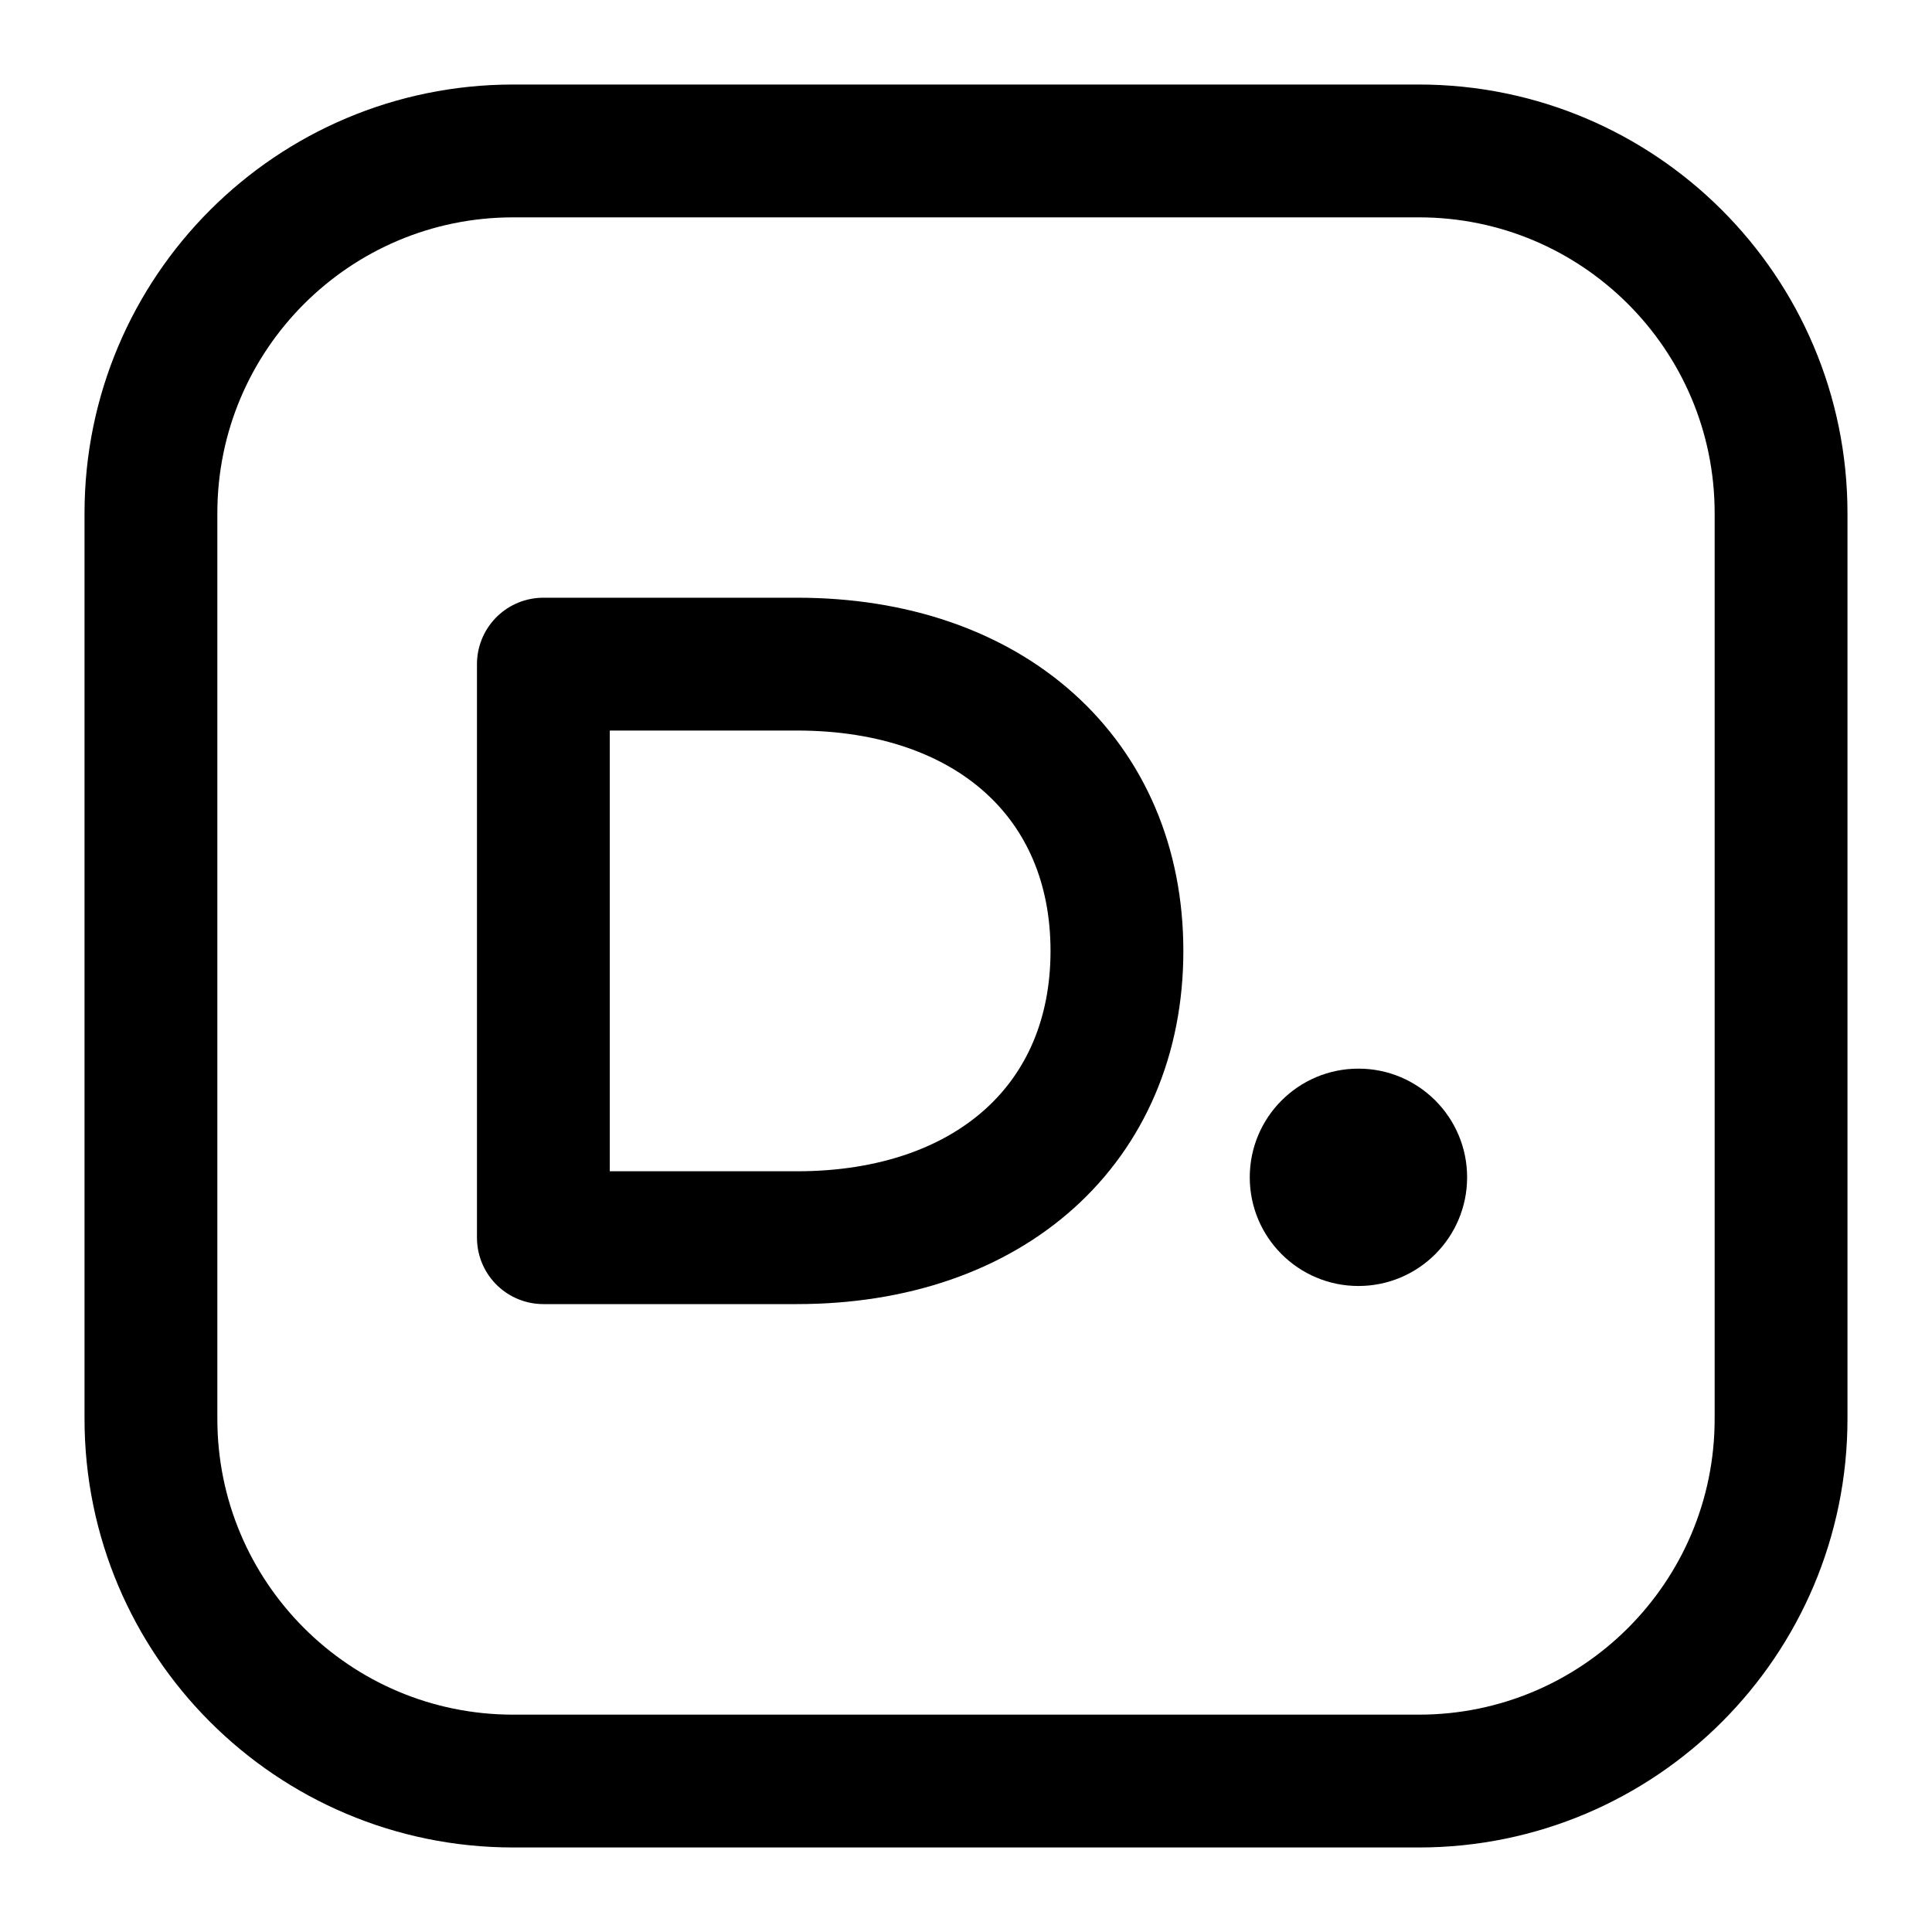
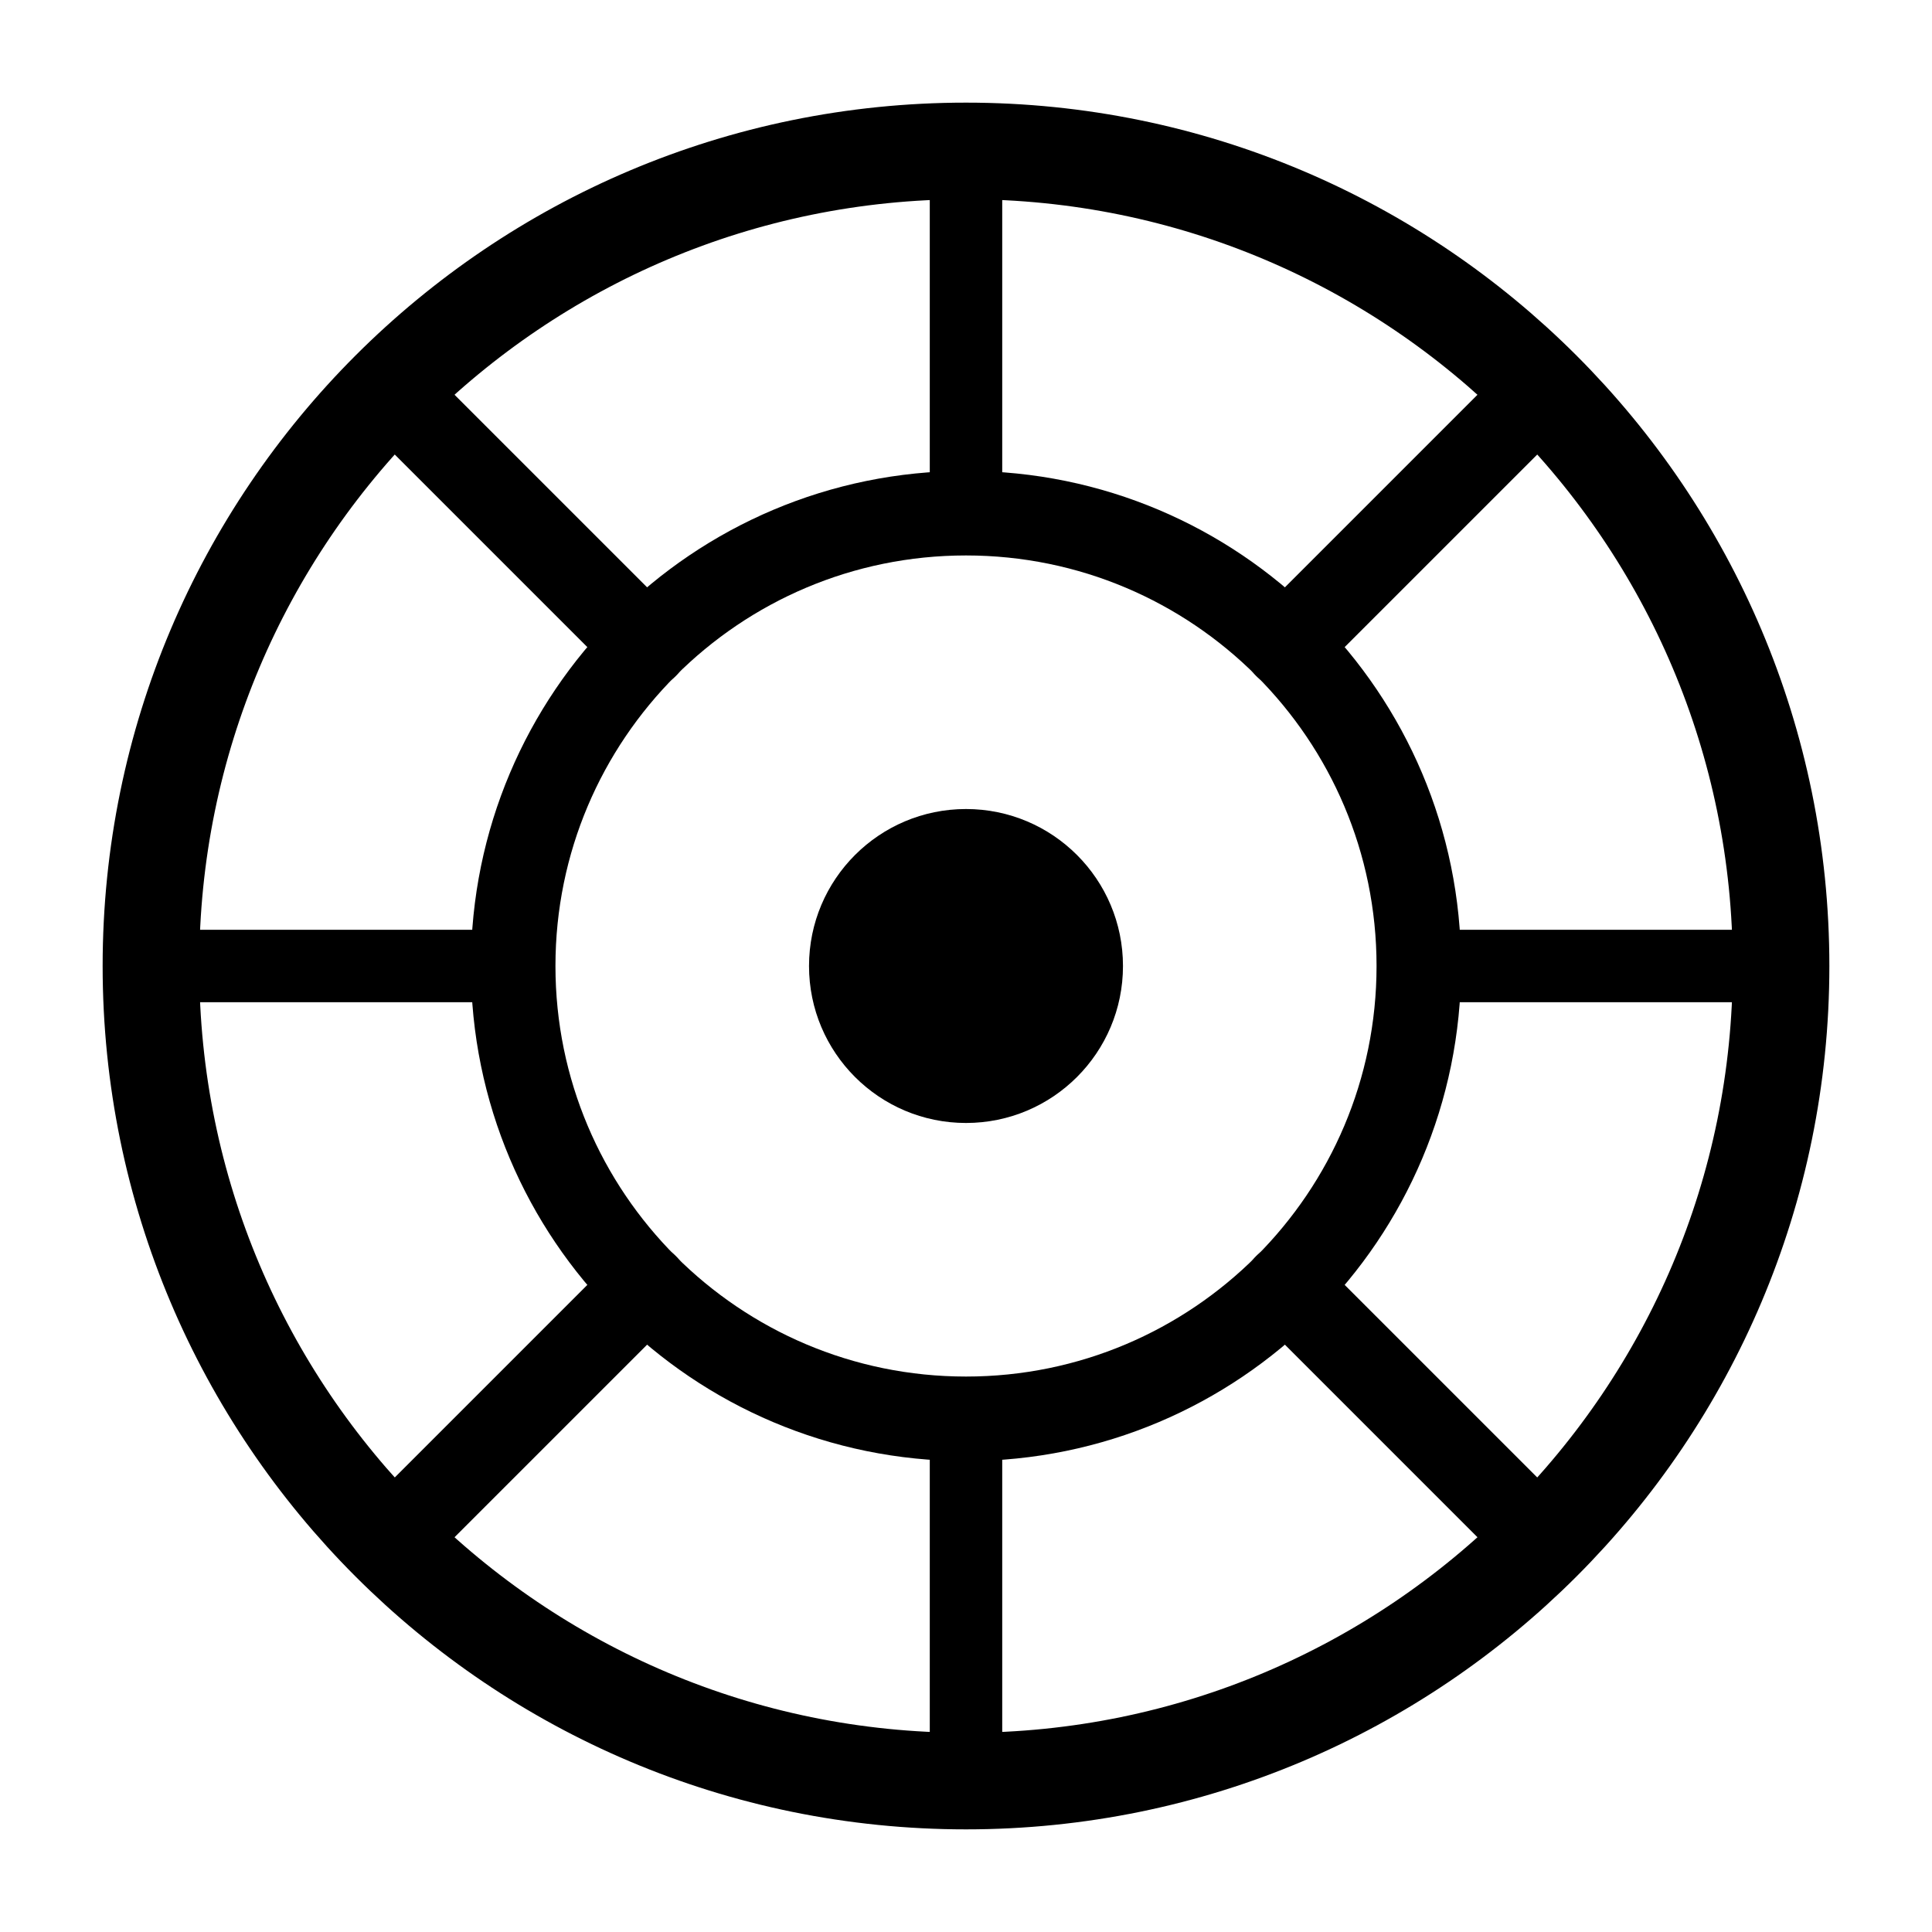
- <svg xmlns="http://www.w3.org/2000/svg" viewBox="0 0 32 32" role="img" aria-label="DecodeNews">
-   <rect x="2.5" y="2.5" width="27" height="27" rx="6" fill="none" stroke="currentColor" stroke-width="2.2" />
-   <path d="M9 20.5V11h4.2c3.2 0 5.3 1.9 5.3 4.75S16.4 20.5 13.2 20.5H9Z" fill="none" stroke="currentColor" stroke-width="2.2" stroke-linejoin="round" />
-   <circle cx="22.5" cy="19.5" r="1.8" fill="currentColor" />
+ <svg xmlns="http://www.w3.org/2000/svg" viewBox="0 0 32 32" fill="none" width="32" height="32">
+   <circle cx="16" cy="16" r="13.5" stroke="currentColor" stroke-width="1.6" />
+   <circle cx="16" cy="16" r="7.5" stroke="currentColor" stroke-width="1.4" />
+   <line x1="25.0" y1="7.0" x2="21.3" y2="10.7" stroke="currentColor" stroke-width="1.4" stroke-linecap="round" />
+   <line x1="7.0" y1="7.0" x2="10.7" y2="10.7" stroke="currentColor" stroke-width="1.4" stroke-linecap="round" />
+   <line x1="7.0" y1="25.0" x2="10.7" y2="21.3" stroke="currentColor" stroke-width="1.4" stroke-linecap="round" />
+   <line x1="25.0" y1="25.0" x2="21.3" y2="21.3" stroke="currentColor" stroke-width="1.4" stroke-linecap="round" />
+   <line x1="2.5" y1="16" x2="8.5" y2="16" stroke="currentColor" stroke-width="1.2" stroke-linecap="round" />
+   <line x1="23.5" y1="16" x2="29.5" y2="16" stroke="currentColor" stroke-width="1.2" stroke-linecap="round" />
+   <line x1="16" y1="2.5" x2="16" y2="8.5" stroke="currentColor" stroke-width="1.2" stroke-linecap="round" />
+   <line x1="16" y1="23.5" x2="16" y2="29.5" stroke="currentColor" stroke-width="1.2" stroke-linecap="round" />
+   <circle cx="16" cy="16" r="2.6" fill="currentColor" />
</svg>
